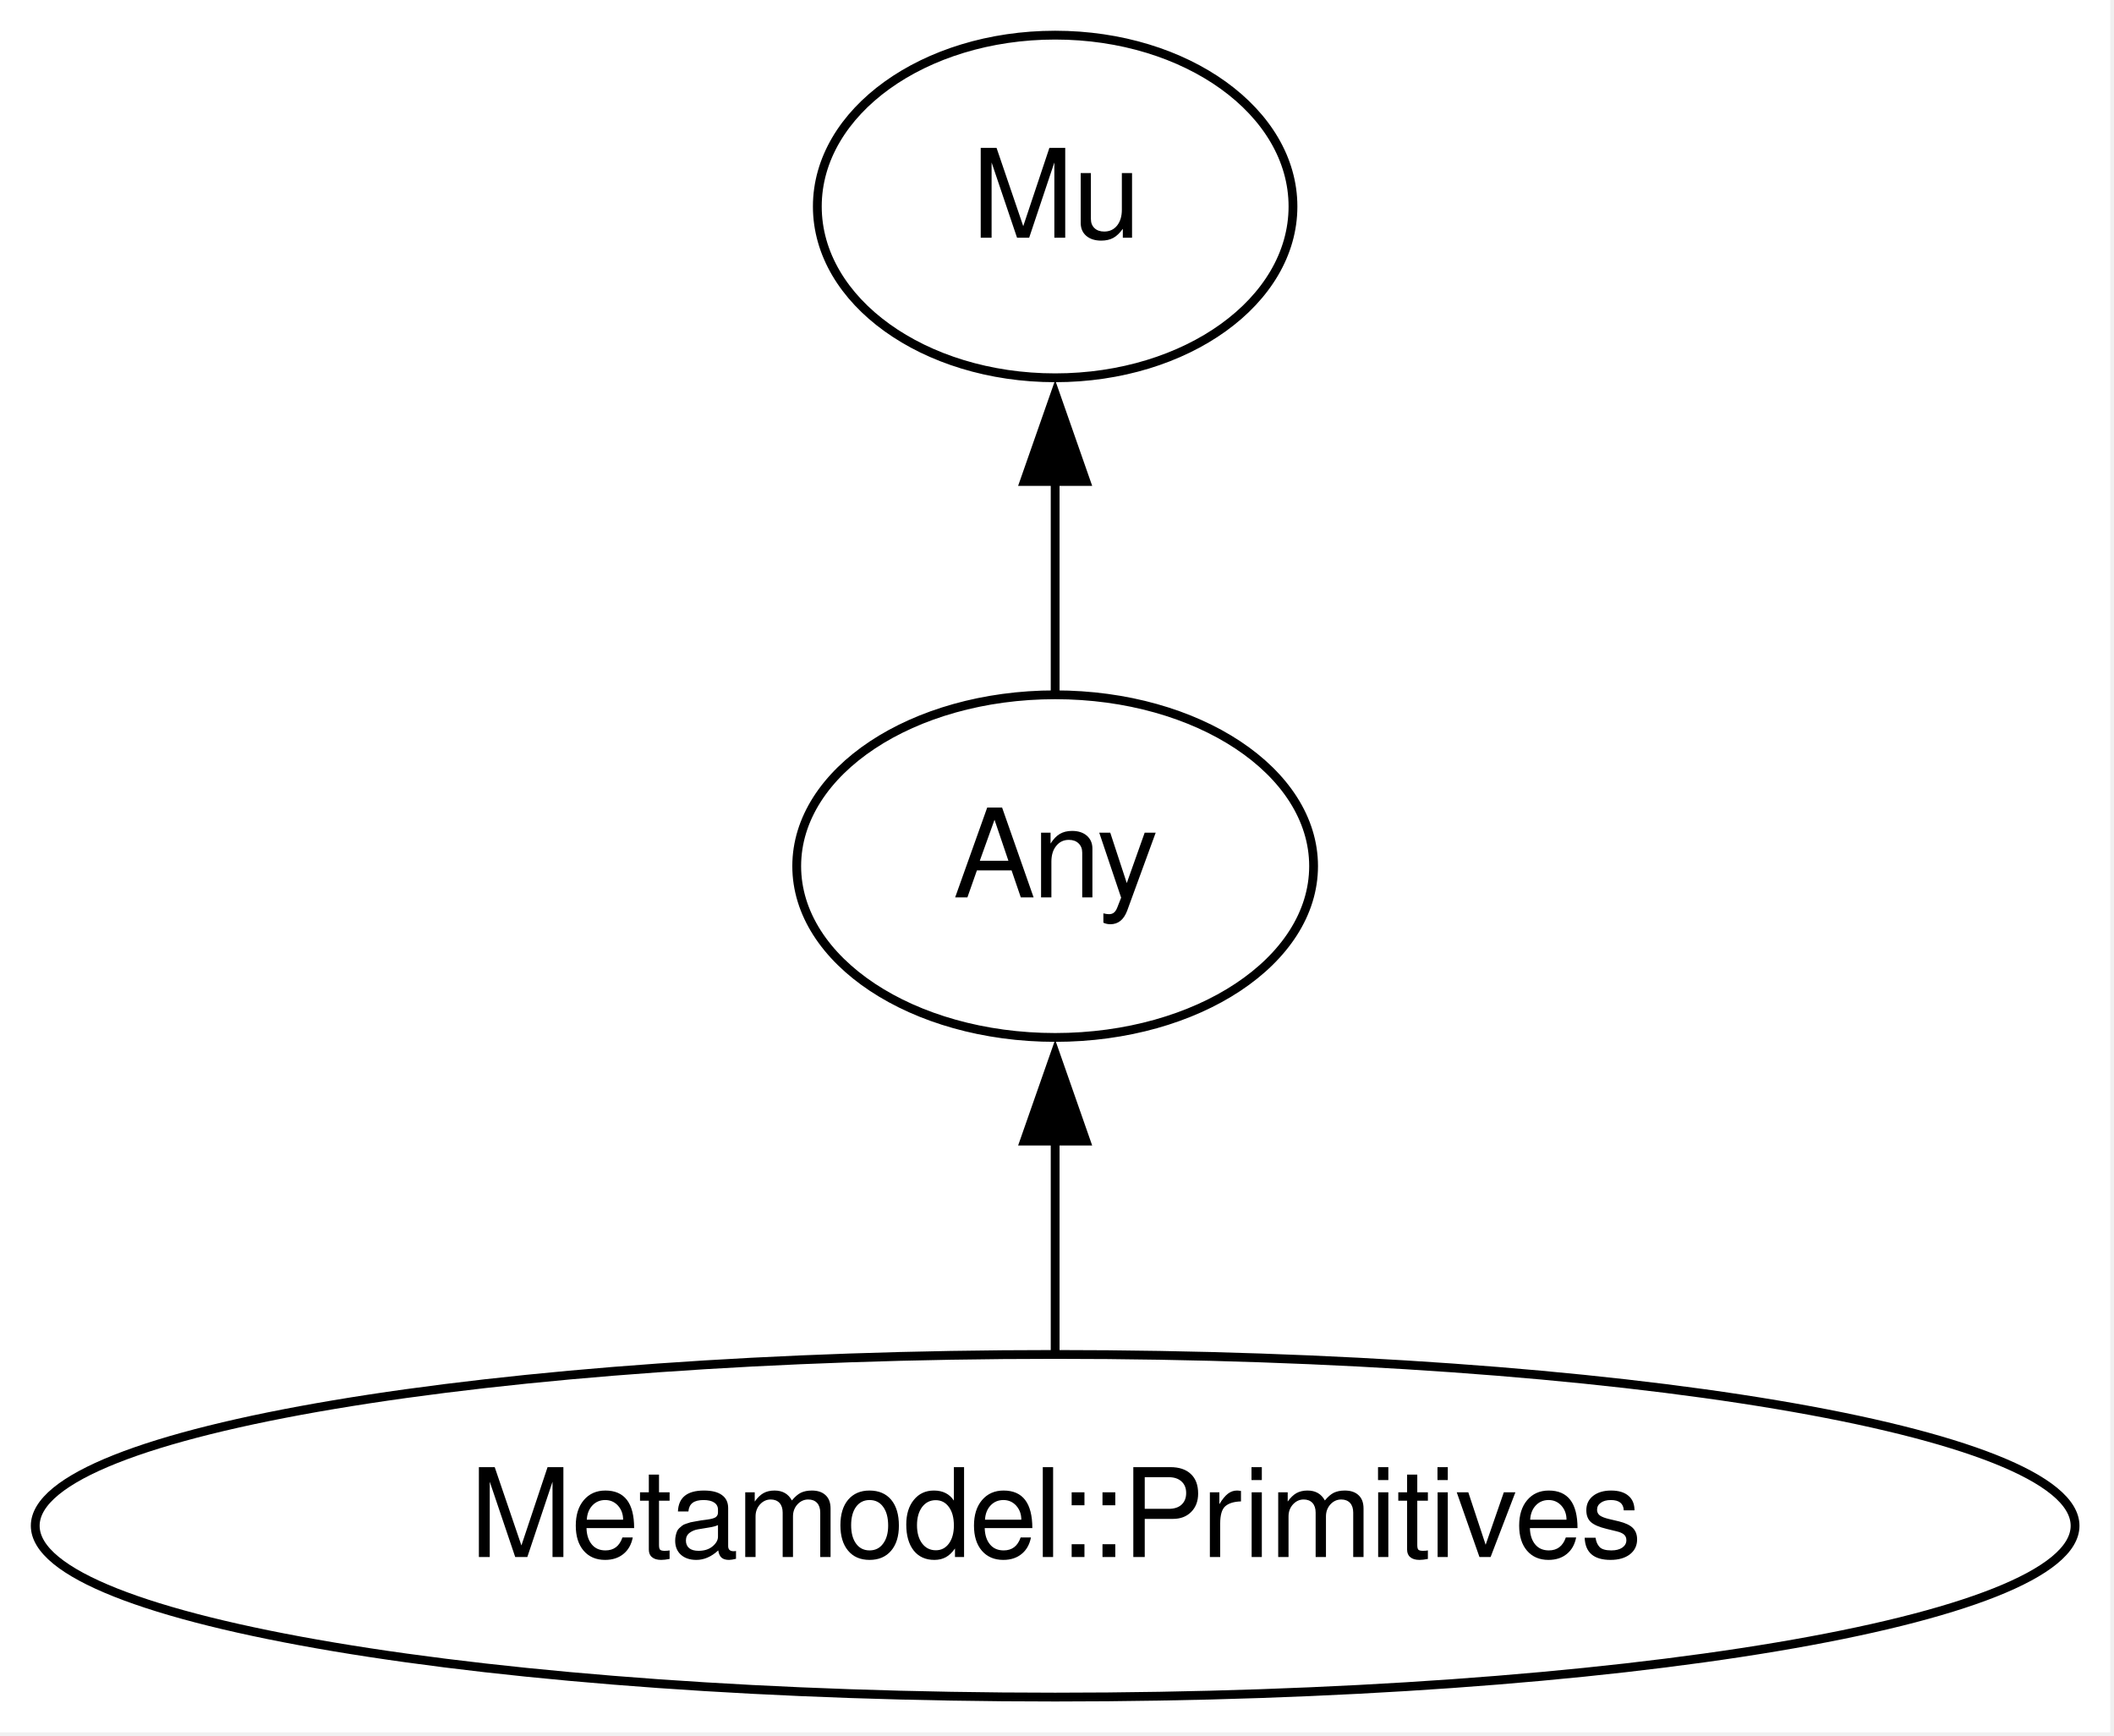
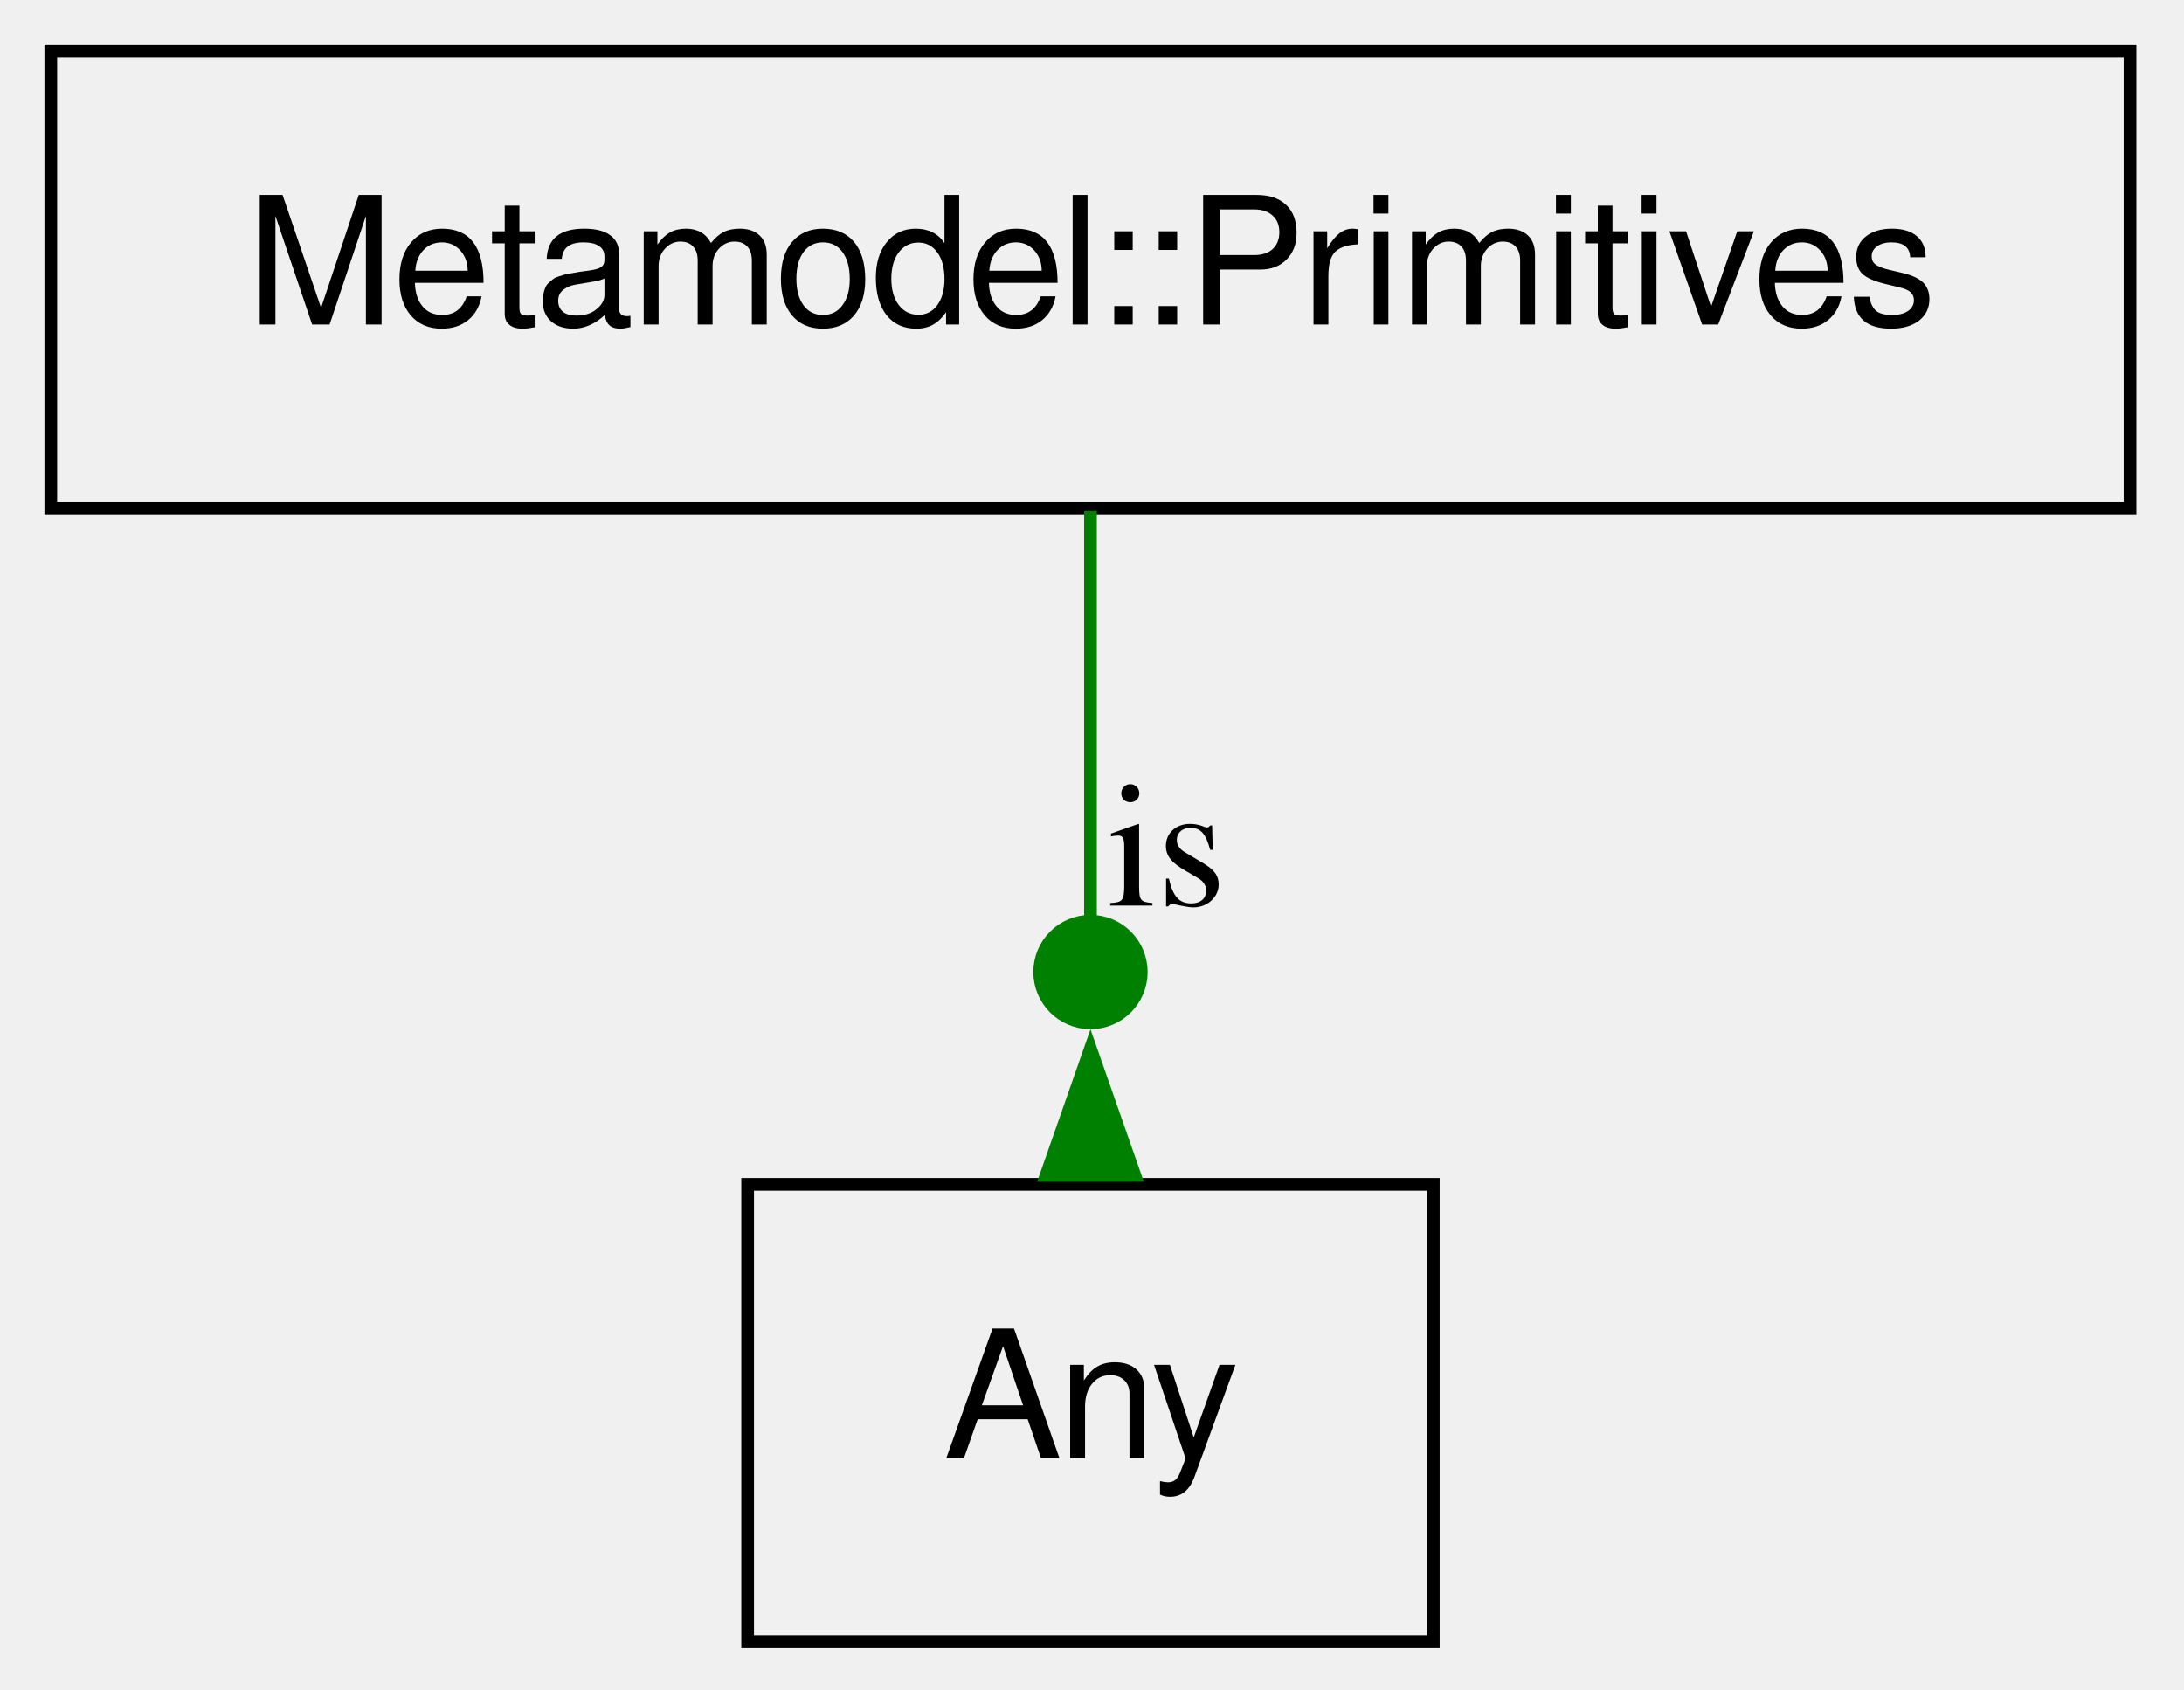
- <svg xmlns="http://www.w3.org/2000/svg" xmlns:xlink="http://www.w3.org/1999/xlink" width="240pt" height="197pt" viewBox="0.00 0.00 240.00 197.00">
-   <g id="graph0" class="graph" transform="scale(1 1) rotate(0) translate(4 192.67)">
-     <polygon fill="#ffffff" stroke="none" points="-4,4 -4,-192.67 235.58,-192.67 235.58,4 -4,4" />
+ <svg xmlns="http://www.w3.org/2000/svg" xmlns:xlink="http://www.w3.org/1999/xlink" width="172pt" height="133pt" viewBox="0.00 0.00 172.00 133.00">
+   <g id="graph0" class="graph" transform="scale(1 1) rotate(0) translate(4 129.25)">
    <g id="node1" class="node">
      <g id="a_node1">
-         <a xlink:href="/type/Metamodel::Primitives" xlink:title="Metamodel::Primitives">
-           <ellipse fill="none" stroke="#000000" cx="115.79" cy="-19.45" rx="115.79" ry="19.45" />
-           <text xml:space="preserve" text-anchor="middle" x="115.79" y="-15.9" font-family="FreeSans" font-size="14.00" fill="#000000">Metamodel::Primitives</text>
+         <a xlink:href="/type/Metamodel::Primitives" xlink:title="class">
+           <polygon fill="none" stroke="#000000" points="163.75,-125.25 0,-125.25 0,-89.25 163.75,-89.25 163.75,-125.25" />
+           <text xml:space="preserve" text-anchor="middle" x="81.88" y="-103.7" font-family="FreeSans" font-size="14.00">Metamodel::Primitives</text>
        </a>
      </g>
    </g>
-     <g id="node3" class="node">
-       <g id="a_node3">
-         <a xlink:href="/type/Any" xlink:title="Any">
-           <ellipse fill="none" stroke="#000000" cx="115.79" cy="-94.34" rx="29.34" ry="19.45" />
-           <text xml:space="preserve" text-anchor="middle" x="115.79" y="-90.79" font-family="FreeSans" font-size="14.00" fill="#000000">Any</text>
+     <g id="node2" class="node">
+       <g id="a_node2">
+         <a xlink:href="/type/Any" xlink:title="class">
+           <polygon fill="none" stroke="#000000" points="108.88,-36 54.88,-36 54.88,0 108.88,0 108.88,-36" />
+           <text xml:space="preserve" text-anchor="middle" x="81.88" y="-14.45" font-family="FreeSans" font-size="14.00">Any</text>
        </a>
      </g>
    </g>
    <g id="edge1" class="edge">
-       <path fill="none" stroke="#000000" d="M115.79,-39.22C115.79,-46.53 115.79,-55.09 115.79,-63.22" />
-       <polygon fill="#000000" stroke="#000000" points="112.29,-63.12 115.79,-73.12 119.29,-63.12 112.29,-63.12" />
-     </g>
-     <g id="node2" class="node">
-       <g id="a_node2">
-         <a xlink:href="/type/Mu" xlink:title="Mu">
-           <ellipse fill="none" stroke="#000000" cx="115.79" cy="-169.23" rx="27" ry="19.45" />
-           <text xml:space="preserve" text-anchor="middle" x="115.79" y="-165.68" font-family="FreeSans" font-size="14.00" fill="#000000">Mu</text>
-         </a>
-       </g>
-     </g>
-     <g id="edge2" class="edge">
-       <path fill="none" stroke="#000000" d="M115.79,-114.11C115.79,-121.42 115.79,-129.98 115.79,-138.11" />
-       <polygon fill="#000000" stroke="#000000" points="112.29,-138.01 115.79,-148.01 119.29,-138.01 112.29,-138.01" />
+       <path fill="none" stroke="green" d="M81.88,-89.01C81.88,-79.45 81.88,-67.18 81.88,-55.6" />
+       <polygon fill="green" stroke="green" points="85.38,-36.7 81.88,-46.7 78.38,-36.7 85.38,-36.7" />
+       <ellipse fill="green" stroke="green" cx="81.88" cy="-52.72" rx="4" ry="4" />
+       <text xml:space="preserve" text-anchor="middle" x="87.88" y="-57.95" font-family="Times,serif" font-size="14.00">is</text>
    </g>
  </g>
</svg>
